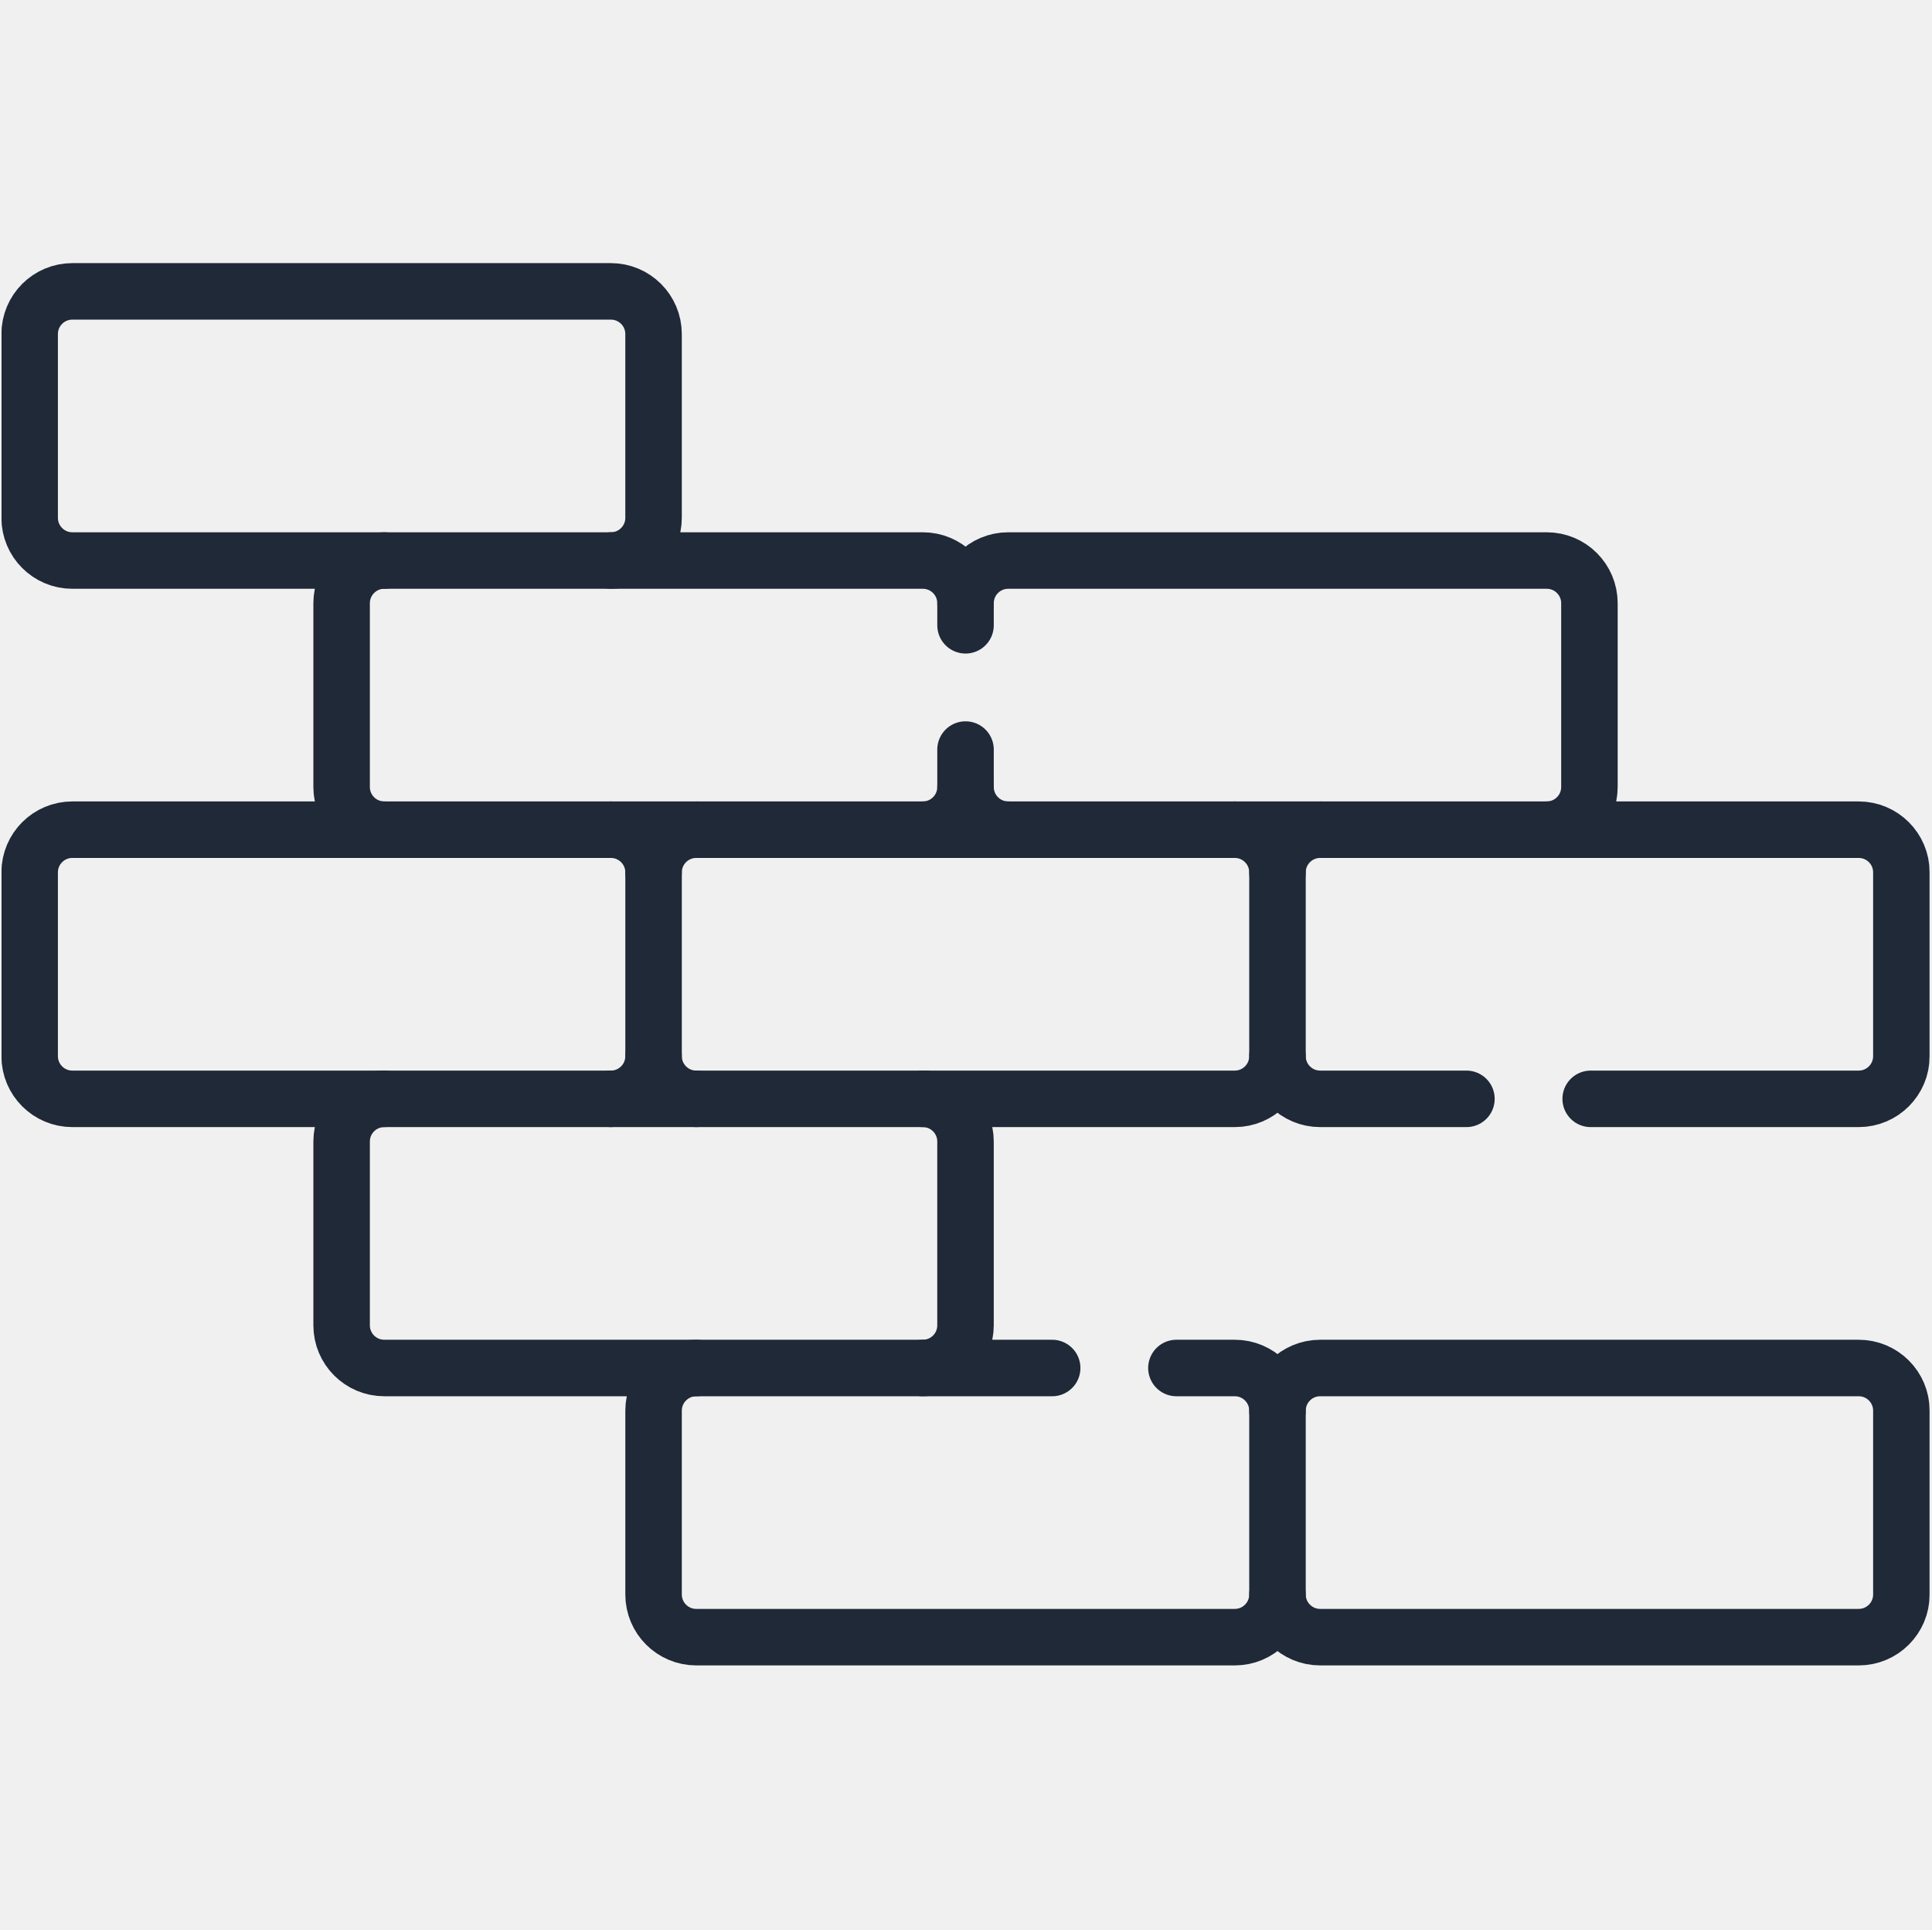
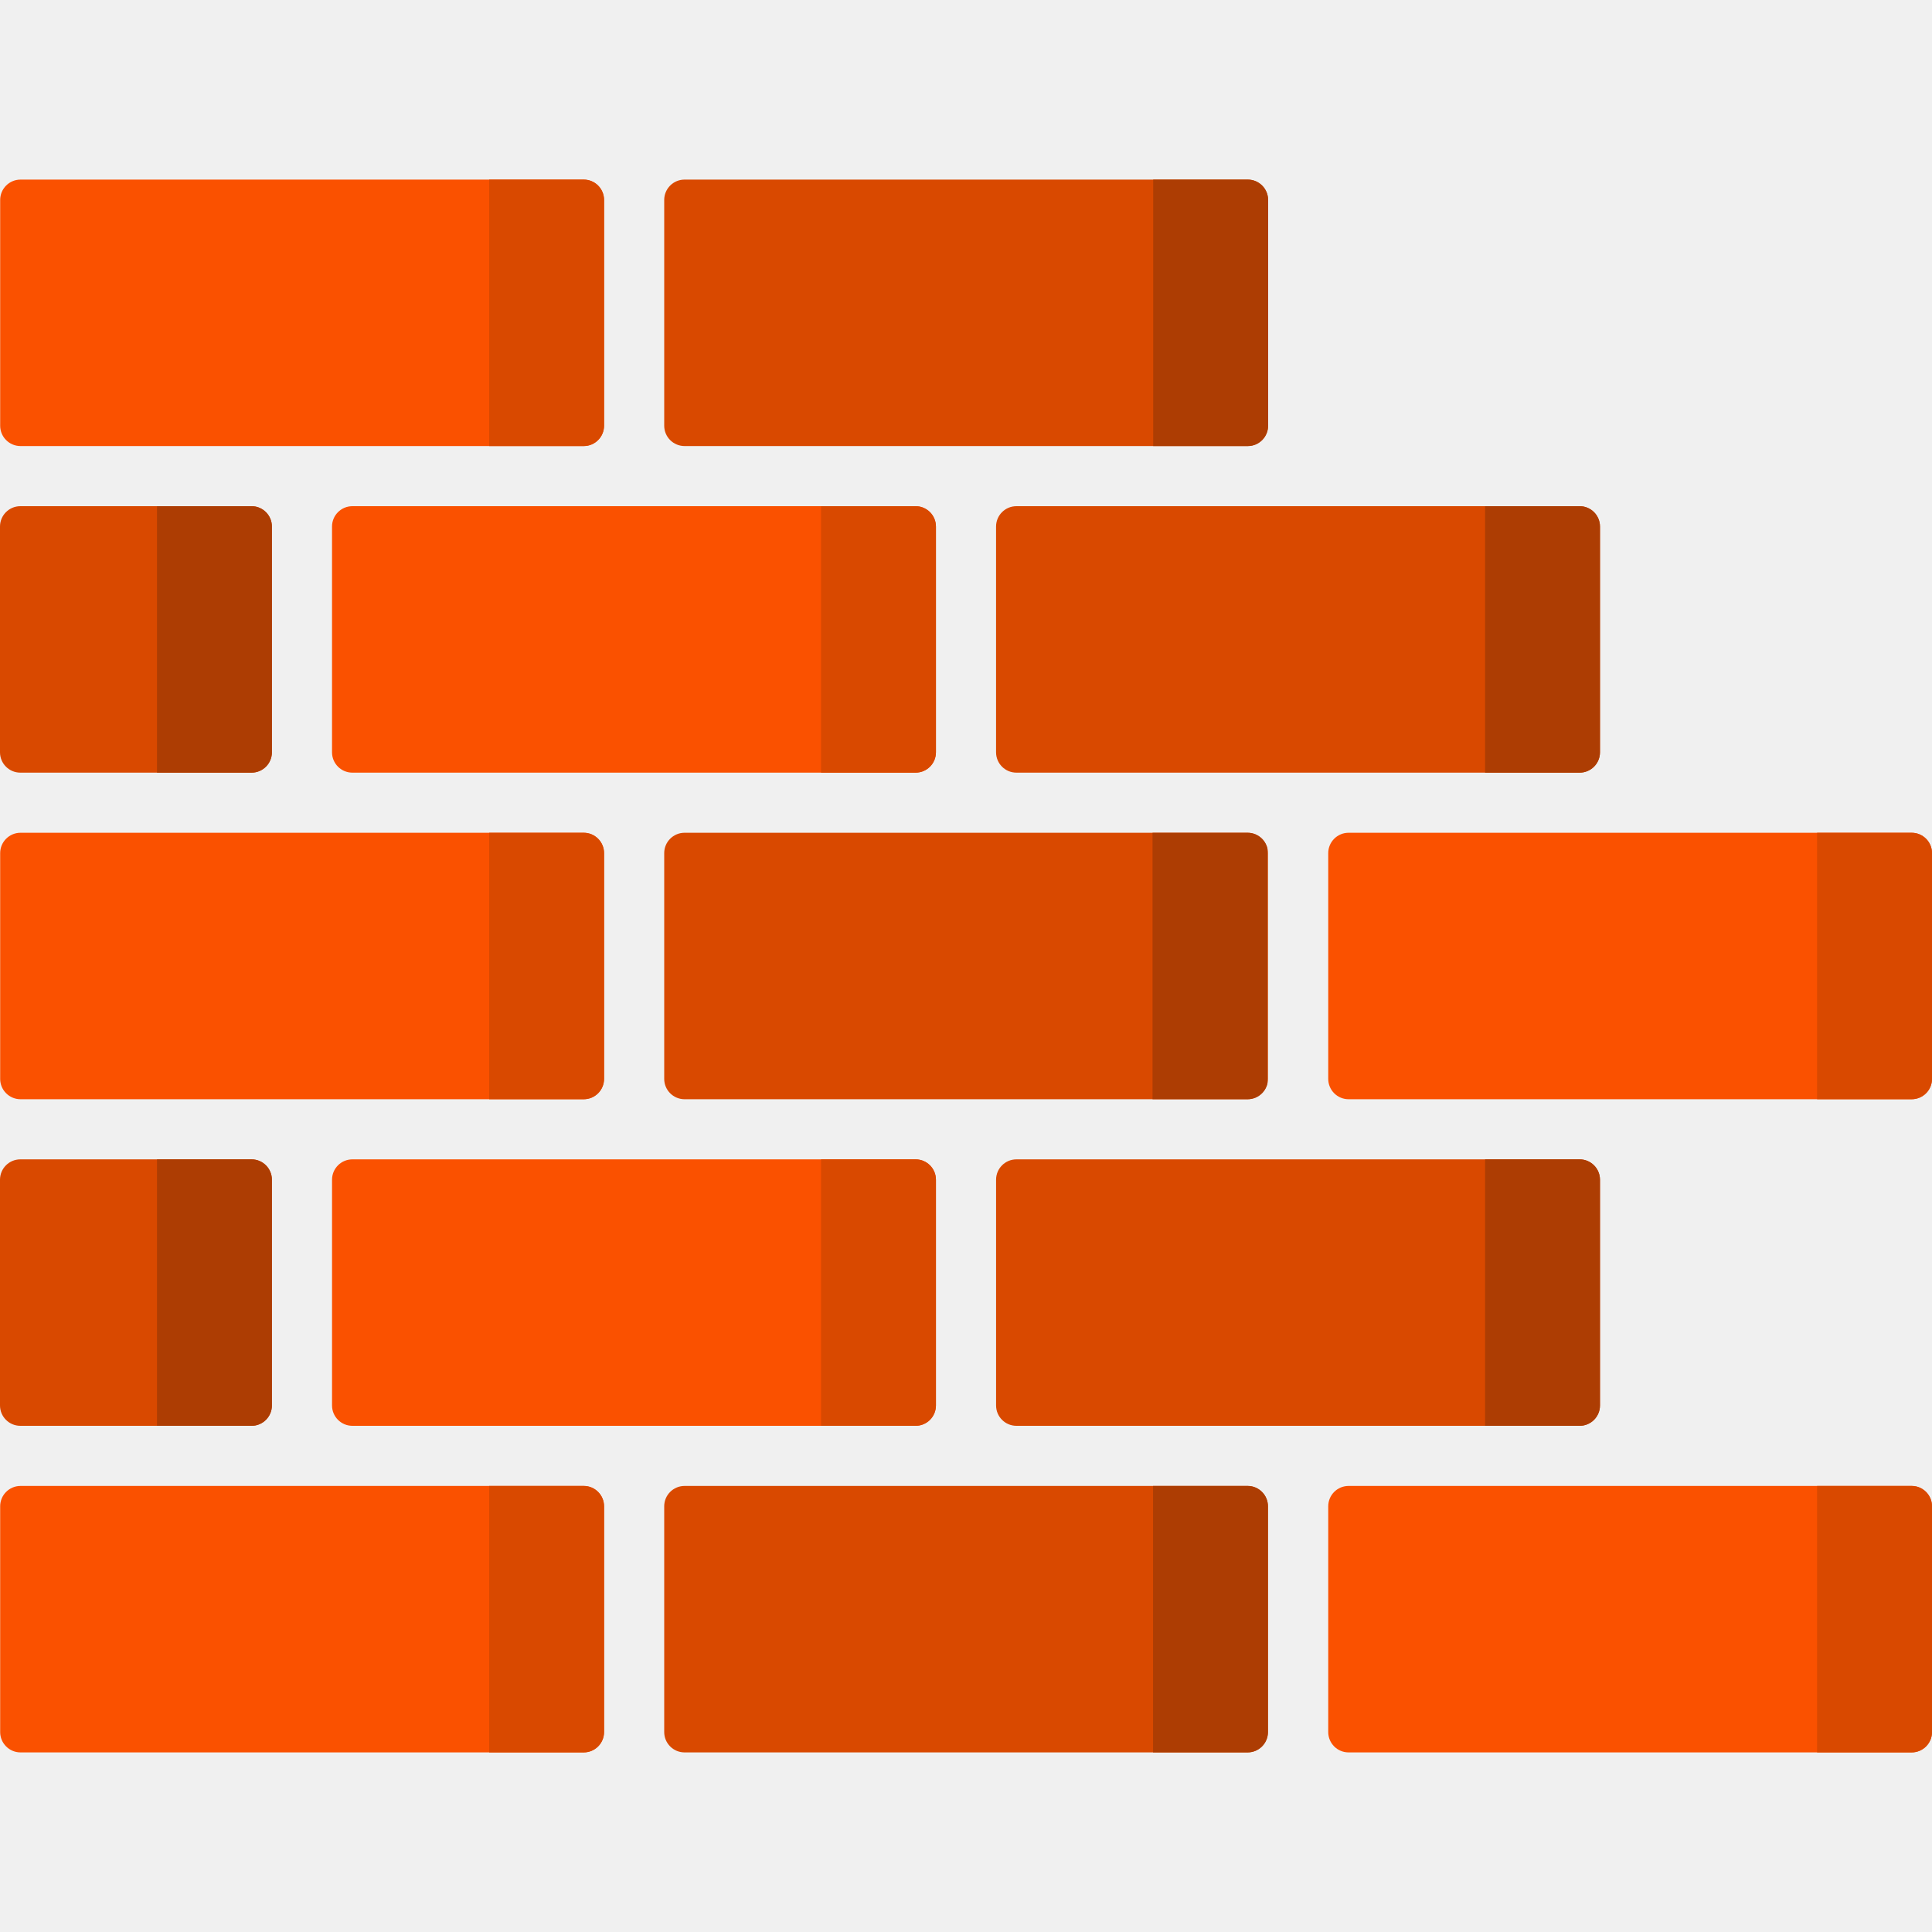
- <svg xmlns="http://www.w3.org/2000/svg" width="684" height="683" viewBox="0 0 684 683" fill="none">
-   <g clip-path="url(#clip0_156864_401)">
-     <mask id="mask0_156864_401" style="mask-type:luminance" maskUnits="userSpaceOnUse" x="0" y="0" width="684" height="683">
-       <path d="M0.5 0H683.167V682.667H0.5V0Z" fill="white" />
-     </mask>
-     <g mask="url(#mask0_156864_401)">
-       <path d="M136.056 198.416H25.613C17.266 198.416 10.501 191.65 10.501 183.304V118.252C10.501 109.905 17.266 103.14 25.613 103.14H216.271C224.616 103.14 231.383 109.905 231.383 118.252V183.304C231.383 191.65 224.616 198.416 216.271 198.416" stroke="#1F2937" stroke-width="20" stroke-miterlimit="10" stroke-linecap="round" stroke-linejoin="round" />
-       <path d="M326.715 293.692C335.061 293.692 341.827 286.926 341.827 278.58" stroke="#1F2937" stroke-width="20" stroke-miterlimit="10" stroke-linecap="round" stroke-linejoin="round" />
-       <path d="M216.271 293.692H246.501" stroke="#1F2937" stroke-width="20" stroke-miterlimit="10" stroke-linecap="round" stroke-linejoin="round" />
-       <path d="M341.827 213.527C341.827 205.181 335.061 198.415 326.715 198.415H136.057C127.71 198.415 120.945 205.181 120.945 213.527V278.579C120.945 286.926 127.71 293.691 136.057 293.691" stroke="#1F2937" stroke-width="20" stroke-miterlimit="10" stroke-linecap="round" stroke-linejoin="round" />
-       <path d="M547.604 293.692C555.95 293.692 562.716 286.926 562.716 278.58V213.528C562.716 205.181 555.95 198.416 547.604 198.416H356.945C348.598 198.416 341.833 205.181 341.833 213.528V221.34" stroke="#1F2937" stroke-width="20" stroke-miterlimit="10" stroke-linecap="round" stroke-linejoin="round" />
-       <path d="M437.159 293.692H467.39" stroke="#1F2937" stroke-width="20" stroke-miterlimit="10" stroke-linecap="round" stroke-linejoin="round" />
-       <path d="M341.833 265.328V278.58C341.833 286.926 348.598 293.692 356.945 293.692" stroke="#1F2937" stroke-width="20" stroke-miterlimit="10" stroke-linecap="round" stroke-linejoin="round" />
-       <path d="M136.056 388.968H25.613C17.266 388.968 10.501 382.202 10.501 373.856V308.803C10.501 300.458 17.266 293.691 25.613 293.691H216.271C224.616 293.691 231.383 300.458 231.383 308.803" stroke="#1F2937" stroke-width="20" stroke-miterlimit="10" stroke-linecap="round" stroke-linejoin="round" />
-       <path d="M231.383 373.856C231.383 382.202 224.617 388.968 216.271 388.968" stroke="#1F2937" stroke-width="20" stroke-miterlimit="10" stroke-linecap="round" stroke-linejoin="round" />
-       <path d="M246.501 388.968C238.154 388.968 231.389 382.202 231.389 373.856V308.803C231.389 300.458 238.154 293.691 246.501 293.691H437.16C445.505 293.691 452.272 300.458 452.272 308.803" stroke="#1F2937" stroke-width="20" stroke-miterlimit="10" stroke-linecap="round" stroke-linejoin="round" />
-       <path d="M452.272 373.856C452.272 382.202 445.505 388.968 437.16 388.968H326.716" stroke="#1F2937" stroke-width="20" stroke-miterlimit="10" stroke-linecap="round" stroke-linejoin="round" />
-       <path d="M563.16 388.968H658.048C666.394 388.968 673.16 382.202 673.16 373.856V308.804C673.16 300.457 666.394 293.692 658.048 293.692H467.39C459.043 293.692 452.278 300.457 452.278 308.804V373.856C452.278 382.202 459.043 388.968 467.39 388.968H519.172" stroke="#1F2937" stroke-width="20" stroke-miterlimit="10" stroke-linecap="round" stroke-linejoin="round" />
-       <path d="M246.501 484.244H136.057C127.711 484.244 120.945 477.478 120.945 469.132V404.08C120.945 395.734 127.711 388.968 136.057 388.968H326.716C335.061 388.968 341.828 395.734 341.828 404.08V469.132C341.828 477.478 335.061 484.244 326.716 484.244" stroke="#1F2937" stroke-width="20" stroke-miterlimit="10" stroke-linecap="round" stroke-linejoin="round" />
-       <path d="M452.272 499.356C452.272 491.01 445.505 484.244 437.16 484.244H416.495" stroke="#1F2937" stroke-width="20" stroke-miterlimit="10" stroke-linecap="round" stroke-linejoin="round" />
-       <path d="M372.506 484.244H246.502C238.155 484.244 231.388 491.01 231.388 499.356V564.408C231.388 572.754 238.155 579.52 246.502 579.52H437.16C445.505 579.52 452.272 572.754 452.272 564.408" stroke="#1F2937" stroke-width="20" stroke-miterlimit="10" stroke-linecap="round" stroke-linejoin="round" />
-       <path d="M658.048 579.52H467.39C459.043 579.52 452.278 572.755 452.278 564.408V499.356C452.278 491.01 459.043 484.244 467.39 484.244H658.048C666.395 484.244 673.16 491.01 673.16 499.356V564.408C673.16 572.755 666.395 579.52 658.048 579.52Z" stroke="#1F2937" stroke-width="20" stroke-miterlimit="10" stroke-linecap="round" stroke-linejoin="round" />
-     </g>
+ <svg xmlns="http://www.w3.org/2000/svg" version="1.1" width="512" height="512" x="0" y="0" viewBox="0 0 512 512" style="enable-background:new 0 0 512 512" xml:space="preserve" class="">
+   <g>
+     <path d="M80.022 118.21h74.668a5.392 5.392 0 0 0 5.392-5.392v-59.83a5.392 5.392 0 0 0-5.392-5.392H5.437a5.392 5.392 0 0 0-5.392 5.392v59.83a5.392 5.392 0 0 0 5.392 5.392h74.585z" style="" fill="#fa5100" data-original="#ffa227" class="" opacity="1" />
+     <path d="M330.669 47.595H181.415a5.392 5.392 0 0 0-5.392 5.392v59.83a5.392 5.392 0 0 0 5.392 5.392h149.254a5.392 5.392 0 0 0 5.392-5.392v-59.83a5.392 5.392 0 0 0-5.392-5.392zM72.055 199.367v-59.83a5.392 5.392 0 0 0-5.392-5.392H5.392A5.392 5.392 0 0 0 0 139.537v59.83a5.392 5.392 0 0 0 5.392 5.392h61.271a5.392 5.392 0 0 0 5.392-5.392z" style="" fill="#d94900" data-original="#c7ac91" class="" opacity="1" />
+     <path d="M248.033 199.367v-59.83a5.392 5.392 0 0 0-5.392-5.392H93.382a5.392 5.392 0 0 0-5.392 5.392v59.83a5.392 5.392 0 0 0 5.392 5.392H242.641a5.392 5.392 0 0 0 5.392-5.392z" style="" fill="#fa5100" data-original="#ffa227" class="" opacity="1" />
+     <path d="M424.011 199.367v-59.83a5.392 5.392 0 0 0-5.392-5.392h-149.26a5.392 5.392 0 0 0-5.392 5.392v59.83a5.392 5.392 0 0 0 5.392 5.392H418.618a5.392 5.392 0 0 0 5.393-5.392z" style="" fill="#d94900" data-original="#c7ac91" class="" opacity="1" />
+     <path d="M.044 285.915a5.392 5.392 0 0 0 5.392 5.392H154.69a5.392 5.392 0 0 0 5.392-5.392v-59.83a5.392 5.392 0 0 0-5.392-5.392H5.437a5.392 5.392 0 0 0-5.392 5.392l-.001 59.83z" style="" fill="#fa5100" data-original="#ffa227" class="" opacity="1" />
+     <path d="M176.022 285.915a5.392 5.392 0 0 0 5.392 5.392H330.629a5.392 5.392 0 0 0 5.392-5.392v-59.83a5.392 5.392 0 0 0-5.392-5.392H181.415a5.392 5.392 0 0 0-5.392 5.392v59.83h-.001z" style="" fill="#d94900" data-original="#c7ac91" class="" opacity="1" />
+     <path d="M512 226.085a5.392 5.392 0 0 0-5.392-5.392h-149.22a5.392 5.392 0 0 0-5.392 5.392v59.83a5.392 5.392 0 0 0 5.392 5.392h149.22a5.392 5.392 0 0 0 5.392-5.392v-59.83z" style="" fill="#fa5100" data-original="#ffa227" class="" opacity="1" />
+     <path d="M72.055 372.464v-59.83a5.392 5.392 0 0 0-5.392-5.392H5.392A5.392 5.392 0 0 0 0 312.634v59.83a5.392 5.392 0 0 0 5.392 5.392h61.271a5.391 5.391 0 0 0 5.392-5.392z" style="" fill="#d94900" data-original="#c7ac91" class="" opacity="1" />
+     <path d="M87.994 312.634v59.83a5.392 5.392 0 0 0 5.392 5.392H242.64a5.392 5.392 0 0 0 5.392-5.392v-59.83a5.392 5.392 0 0 0-5.392-5.392H93.387a5.392 5.392 0 0 0-5.393 5.392z" style="" fill="#fa5100" data-original="#ffa227" class="" opacity="1" />
+     <path d="M263.972 312.634v59.83a5.392 5.392 0 0 0 5.392 5.392h149.254a5.392 5.392 0 0 0 5.392-5.392v-59.83a5.392 5.392 0 0 0-5.392-5.392H269.364a5.391 5.391 0 0 0-5.392 5.392z" style="" fill="#d94900" data-original="#c7ac91" class="" opacity="1" />
+     <path d="M.044 399.183v59.83a5.392 5.392 0 0 0 5.392 5.392H154.69a5.392 5.392 0 0 0 5.392-5.392v-59.83a5.392 5.392 0 0 0-5.392-5.392H5.437a5.39 5.39 0 0 0-5.393 5.392z" style="" fill="#fa5100" data-original="#ffa227" class="" opacity="1" />
+     <path d="M176.022 399.183v59.83a5.392 5.392 0 0 0 5.392 5.392h149.215a5.392 5.392 0 0 0 5.392-5.392v-59.83a5.392 5.392 0 0 0-5.392-5.392H181.415a5.391 5.391 0 0 0-5.393 5.392z" style="" fill="#d94900" data-original="#c7ac91" class="" opacity="1" />
+     <path d="M357.387 464.405h149.22a5.392 5.392 0 0 0 5.392-5.392v-59.83a5.392 5.392 0 0 0-5.392-5.392h-149.22a5.392 5.392 0 0 0-5.392 5.392v59.83a5.392 5.392 0 0 0 5.392 5.392z" style="" fill="#fa5100" data-original="#ffa227" class="" opacity="1" />
+     <path d="M335.884 287.094v-62.187a5.388 5.388 0 0 0-5.254-4.214h-25.197v70.615h25.197a5.389 5.389 0 0 0 5.254-4.214zM330.669 47.595H305.61v70.615h25.059a5.392 5.392 0 0 0 5.392-5.392v-59.83a5.392 5.392 0 0 0-5.392-5.393z" style="" fill="#ad3d03" data-original="#af9177" class="" opacity="1" />
+     <path d="M154.691 47.595h-25.058v70.615h25.058a5.392 5.392 0 0 0 5.392-5.392v-59.83a5.392 5.392 0 0 0-5.392-5.393zM154.691 393.79h-25.058v70.615h25.058a5.392 5.392 0 0 0 5.392-5.392v-59.83a5.392 5.392 0 0 0-5.392-5.393zM242.641 134.144h-25.058v70.615h25.058a5.392 5.392 0 0 0 5.392-5.392v-59.83a5.392 5.392 0 0 0-5.392-5.393zM242.641 307.241h-25.058v70.615h25.058a5.392 5.392 0 0 0 5.392-5.392v-59.83a5.393 5.393 0 0 0-5.392-5.393zM154.691 220.693h-25.058v70.615h25.058a5.392 5.392 0 0 0 5.392-5.392v-59.83a5.392 5.392 0 0 0-5.392-5.393zM506.608 220.693h-25.059v70.615h25.059a5.392 5.392 0 0 0 5.392-5.392v-59.83a5.392 5.392 0 0 0-5.392-5.393zM506.608 393.79h-25.059v70.615h25.059a5.392 5.392 0 0 0 5.392-5.392v-59.83a5.392 5.392 0 0 0-5.392-5.393z" style="" fill="#d94900" data-original="#f78b0b" class="" opacity="1" />
+     <path d="M418.619 134.144H393.56v70.615h25.059a5.392 5.392 0 0 0 5.392-5.392v-59.83a5.392 5.392 0 0 0-5.392-5.393zM418.619 307.241H393.56v70.615h25.059a5.392 5.392 0 0 0 5.392-5.392v-59.83a5.393 5.393 0 0 0-5.392-5.393zM66.663 307.241H41.605v70.615h25.058a5.392 5.392 0 0 0 5.392-5.392v-59.83a5.393 5.393 0 0 0-5.392-5.393zM66.663 134.144H41.605v70.615h25.058a5.392 5.392 0 0 0 5.392-5.392v-59.83a5.392 5.392 0 0 0-5.392-5.393zM330.629 393.79H305.57v70.615h25.059a5.392 5.392 0 0 0 5.392-5.392v-59.83a5.391 5.391 0 0 0-5.392-5.393z" style="" fill="#ad3d03" data-original="#af9177" class="" opacity="1" />
  </g>
-   <defs>
-     <clipPath id="clip0_156864_401">
-       <rect width="682.667" height="682.667" fill="white" transform="translate(0.5)" />
-     </clipPath>
-   </defs>
</svg>
